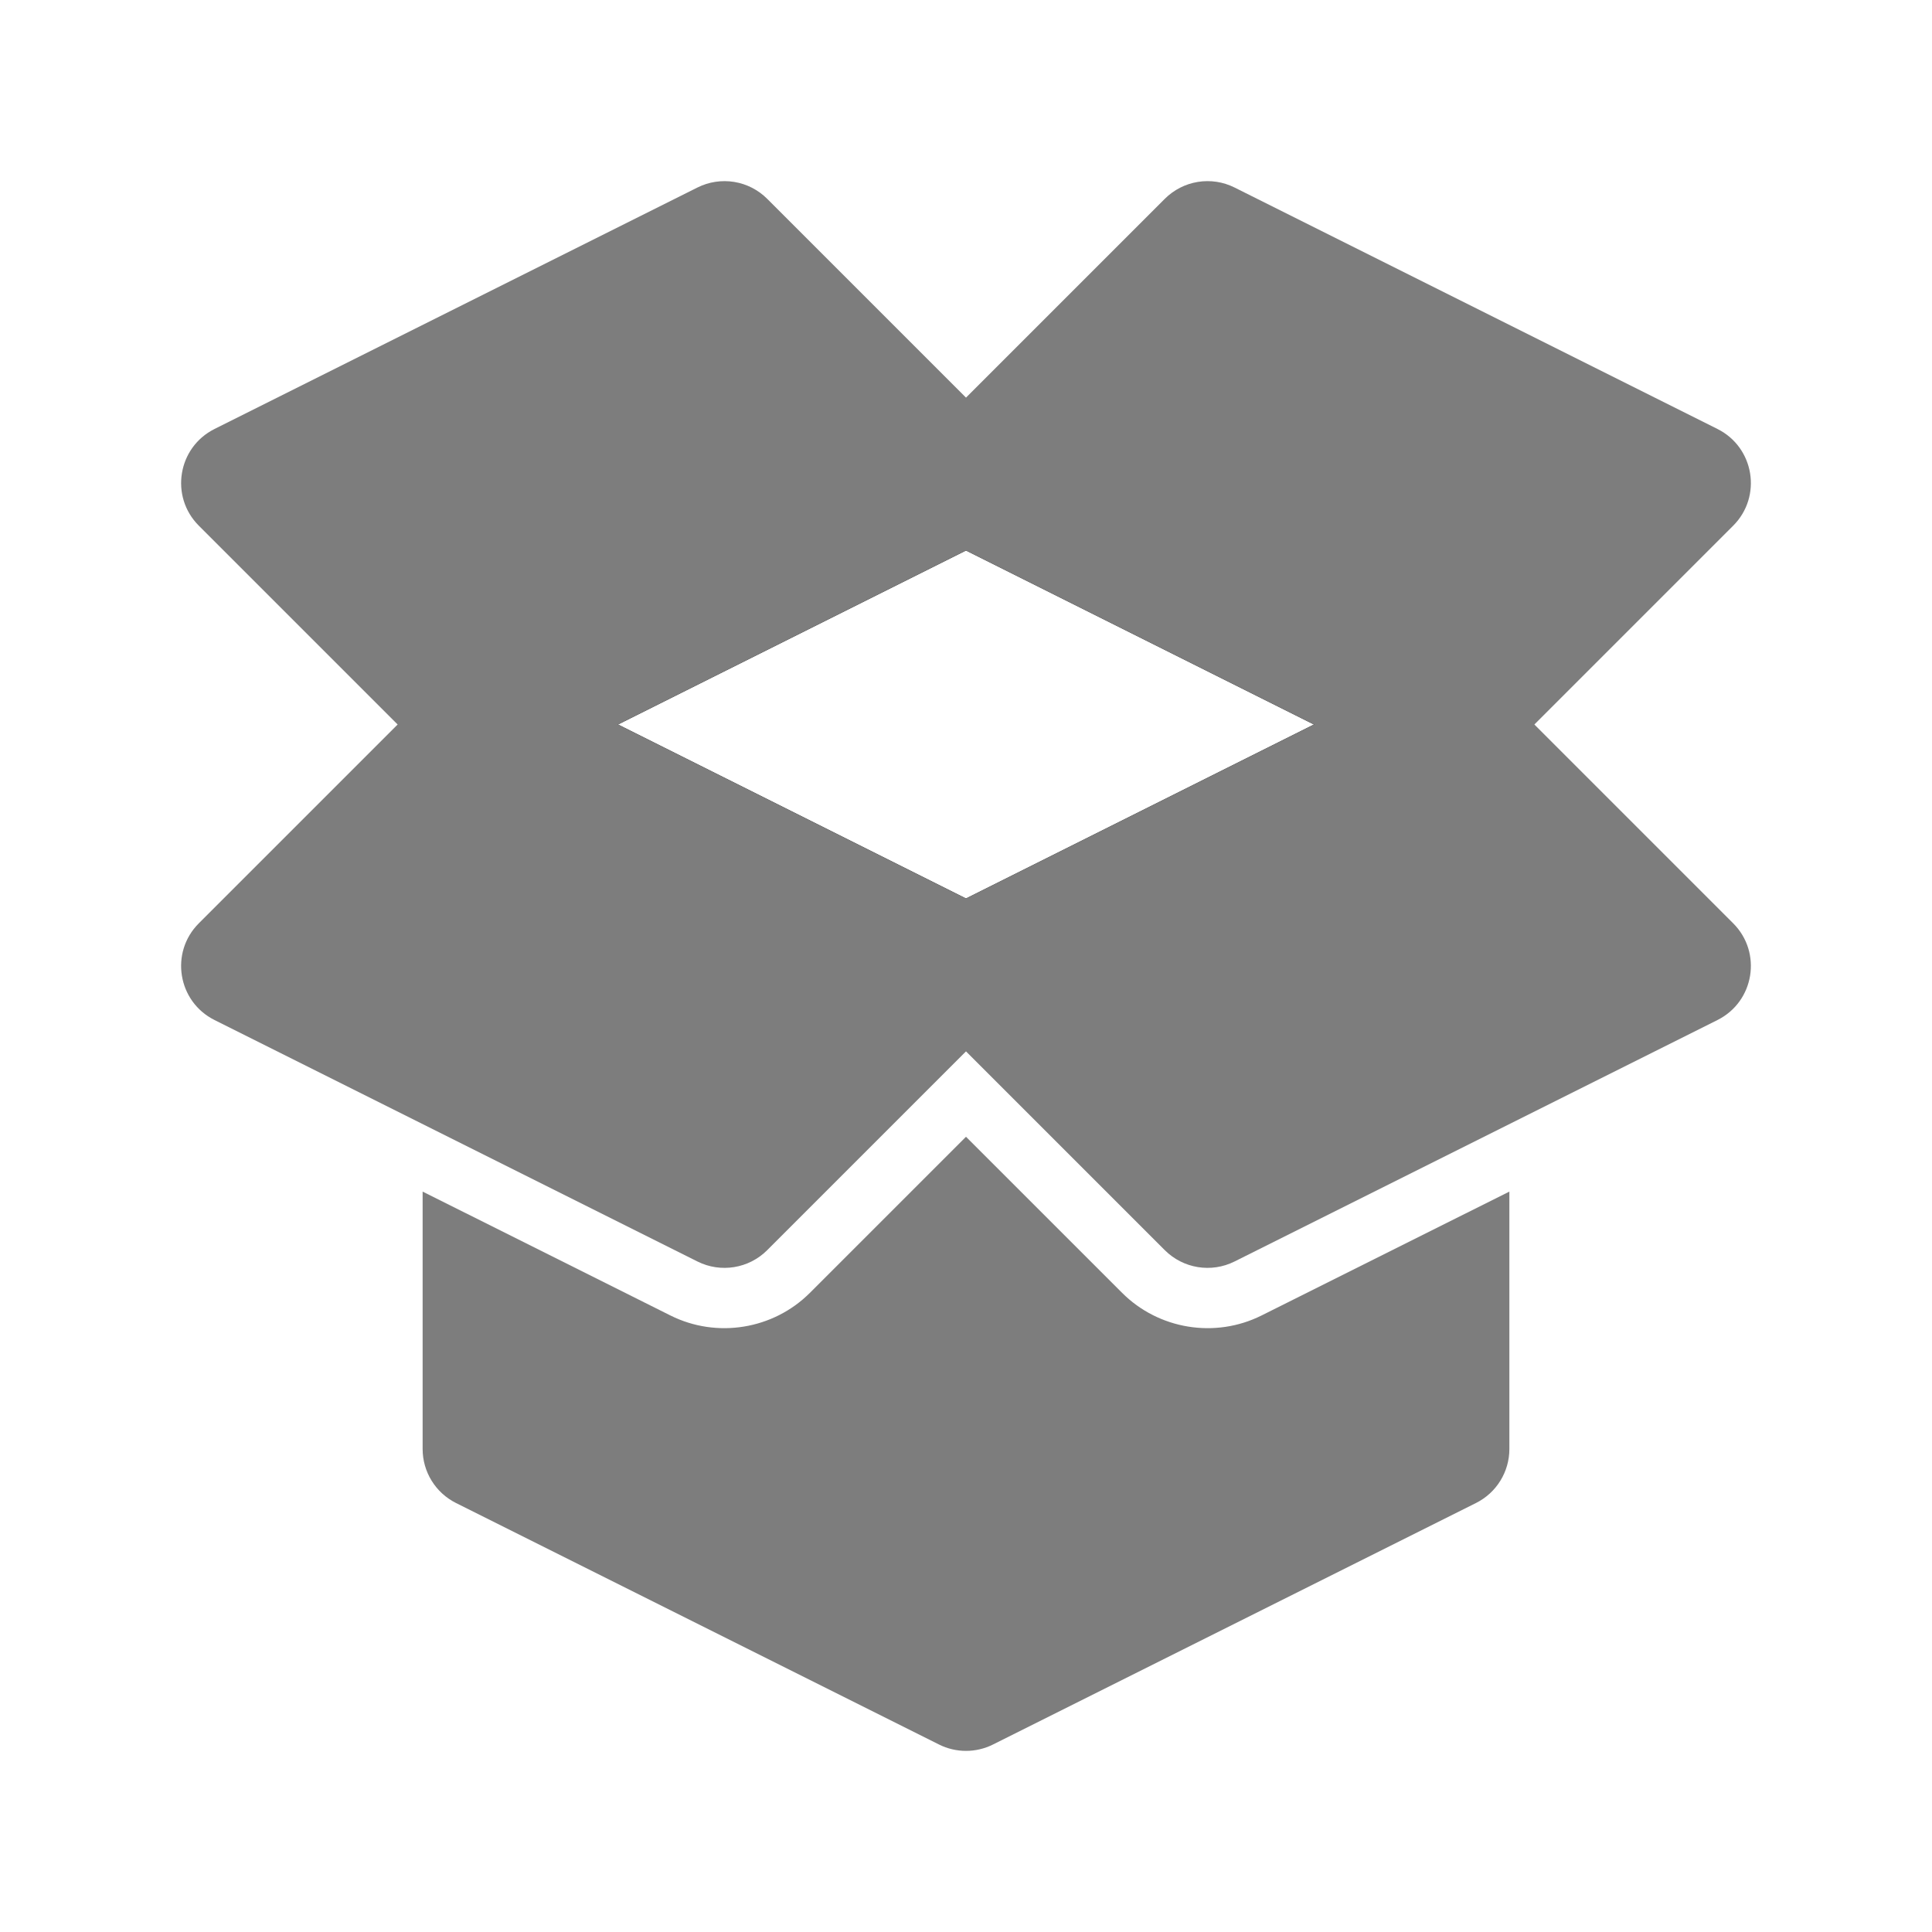
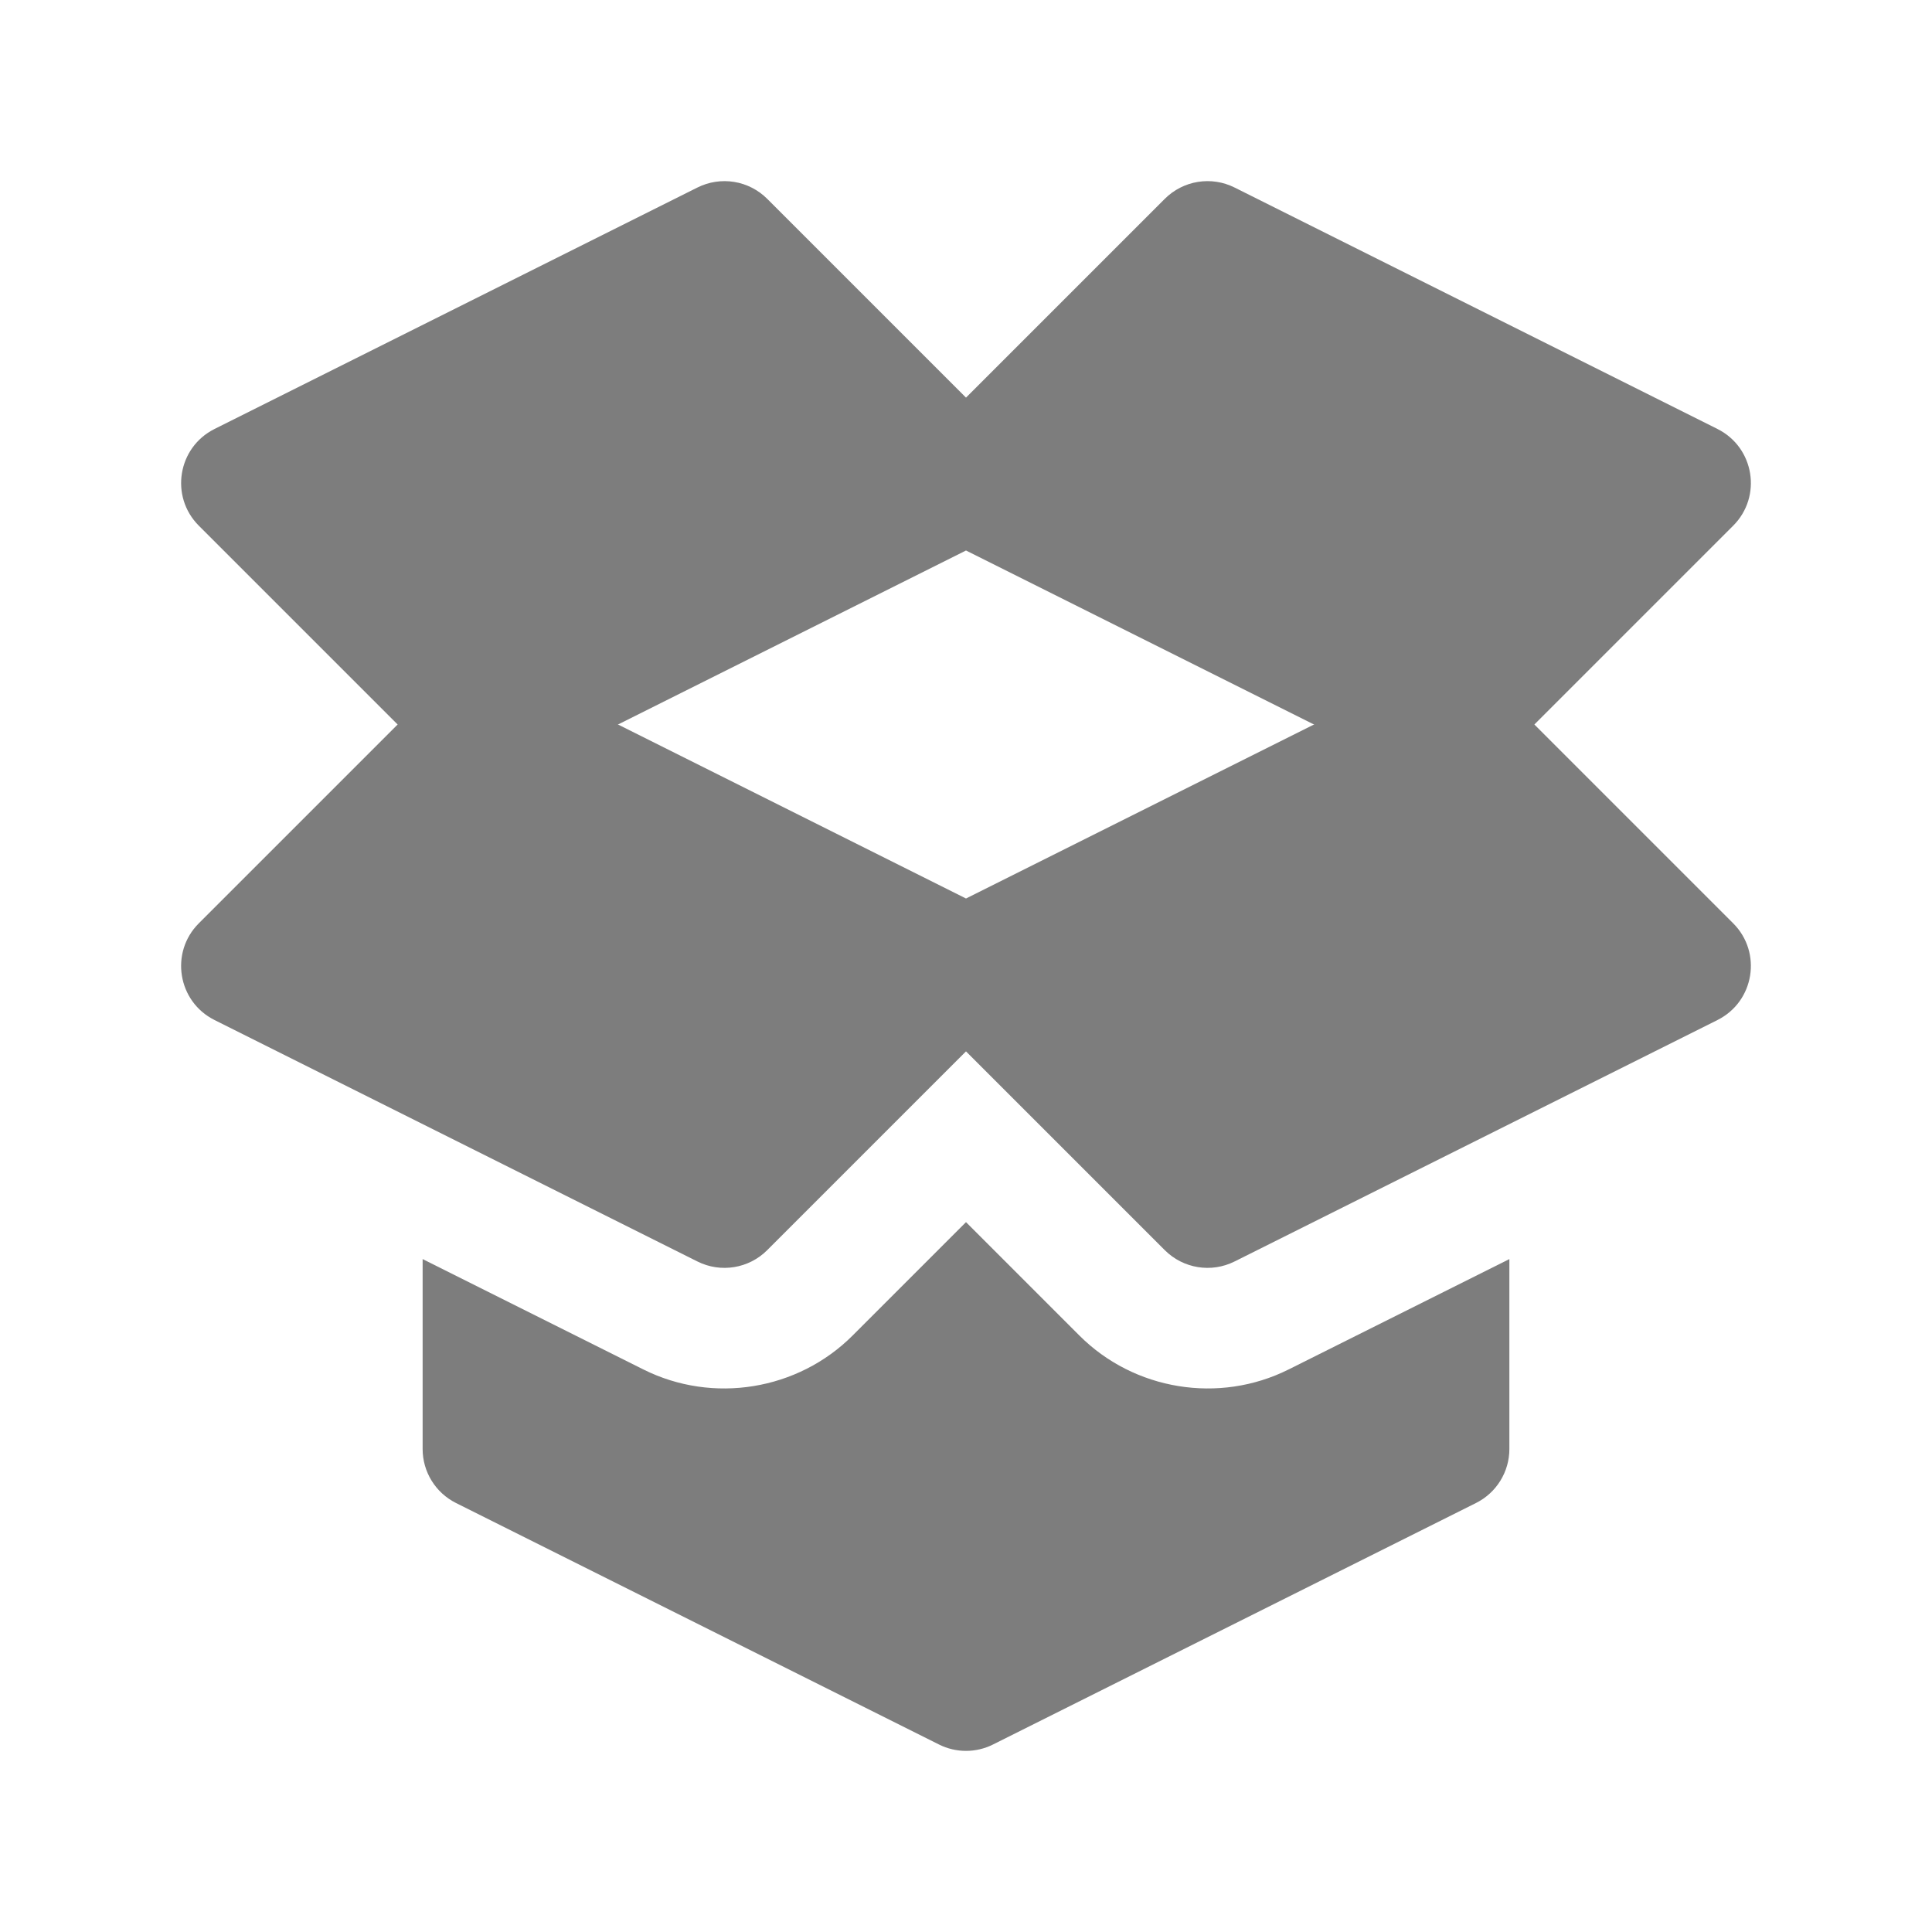
<svg xmlns="http://www.w3.org/2000/svg" width="256px" height="256px" viewBox="0 0 256 256" version="1.1" id="SVGRoot" xml:space="preserve">
  <defs id="defs1071" />
  <g id="layer1">
-     <path style="fill:none;stroke:#000000;stroke-width:16;stroke-linecap:round;stroke-linejoin:round;stroke-dasharray:none;stroke-opacity:1" d="m 128,64 -64,32 64,32 64,-32 z" id="path344" />
-     <path id="path1781" style="color:#000000;fill:#7d7d7d;stroke-width:16;stroke-linecap:round;stroke-linejoin:round;-inkscape-stroke:none;fill-opacity:1" d="M 128 150.627 L 107.312 171.312 C 102.465 176.161 94.978 177.377 88.846 174.312 A 8.001 8.001 0 0 0 88.844 174.312 L 56 157.891 L 56 192 A 8.001 8.001 0 0 0 60.422 199.156 L 124.422 231.156 A 8.001 8.001 0 0 0 131.578 231.156 L 195.578 199.156 A 8.001 8.001 0 0 0 200 192 L 200 157.891 L 167.156 174.312 A 8.001 8.001 0 0 0 167.154 174.312 C 161.022 177.377 153.535 176.161 148.688 171.312 L 128 150.627 z " />
-     <path id="path1728" style="color:#000000;fill:#7d7d7d;fill-opacity:1;stroke-width:1;stroke-linecap:round;stroke-linejoin:round;-inkscape-stroke:none" d="m 94.793,24.092 c -0.825,0.126 -1.625,0.379 -2.371,0.752 l -64,32 c -4.883,2.443 -5.939,8.951 -2.078,12.812 l 32,32 c 2.435,2.435 6.154,3.039 9.234,1.5 L 128,72.945 188.422,103.156 c 3.08,1.539 6.8,0.935 9.234,-1.5 l 32,-32 c 3.861,-3.861 2.805,-10.37 -2.078,-12.812 l -64,-32 c -1.502,-0.751 -3.202,-1.01 -4.859,-0.74 -1.657,0.269 -3.188,1.053 -4.375,2.24 L 128,52.688 101.656,26.344 c -1.187,-1.187 -2.718,-1.971 -4.375,-2.24 -0.824,-0.134 -1.663,-0.138 -2.488,-0.012 z" />
+     <path id="path1781" style="color:#000000;fill:#7d7d7d;stroke-width:16;stroke-linecap:round;stroke-linejoin:round;-inkscape-stroke:none;fill-opacity:1;stroke:none" d="M 128 161.939 L 112.971 176.969 C 105.711 184.23 94.455 186.059 85.27 181.469 A 16.002 16.002 0 0 1 85.266 181.467 L 56 166.834 L 56 192 A 8.001 8.001 0 0 0 60.422 199.156 L 124.422 231.156 A 8.001 8.001 0 0 0 131.578 231.156 L 195.578 199.156 A 8.001 8.001 0 0 0 200 192 L 200 166.834 L 170.734 181.467 A 16.002 16.002 0 0 1 170.73 181.469 C 161.545 186.059 150.289 184.23 143.029 176.969 L 128 161.939 z " />
+     <path id="path1728" style="color:#000000;fill:#7d7d7d;fill-opacity:1;stroke-width:1;stroke-linecap:round;stroke-linejoin:round;-inkscape-stroke:none;stroke:none" d="m 94.793,24.092 c -0.825,0.126 -1.625,0.379 -2.371,0.752 l -64,32 c -4.883,2.443 -5.939,8.951 -2.078,12.812 l 32,32 c 2.435,2.435 6.154,3.039 9.234,1.5 L 128,72.945 188.422,103.156 c 3.08,1.539 6.8,0.935 9.234,-1.5 l 32,-32 c 3.861,-3.861 2.805,-10.37 -2.078,-12.812 l -64,-32 c -1.502,-0.751 -3.202,-1.01 -4.859,-0.74 -1.657,0.269 -3.188,1.053 -4.375,2.24 L 128,52.688 101.656,26.344 c -1.187,-1.187 -2.718,-1.971 -4.375,-2.24 -0.824,-0.134 -1.663,-0.138 -2.488,-0.012 z" />
    <path id="path1801" style="color:#000000;fill:#7d7d7d;fill-opacity:1;stroke:none;stroke-width:1;stroke-linecap:round;stroke-linejoin:round;stroke-opacity:1;-inkscape-stroke:none" d="m 65.207,88.092 c -0.825,-0.126 -1.665,-0.122 -2.488,0.012 -1.657,0.269 -3.188,1.053 -4.375,2.24 L 26.343,122.344 c -3.861,3.861 -2.805,10.37 2.078,12.812 l 64,32 c 3.08,1.539 6.8,0.935 9.234,-1.5 L 128,139.312 l 26.344,26.344 c 2.435,2.435 6.154,3.039 9.234,1.5 l 64,-32 c 4.883,-2.443 5.939,-8.951 2.078,-12.812 L 197.657,90.344 c -1.187,-1.187 -2.718,-1.971 -4.375,-2.24 -1.657,-0.269 -3.357,-0.01 -4.859,0.74 L 128,119.055 67.578,88.844 C 66.831,88.471 66.031,88.217 65.207,88.092 Z" />
  </g>
</svg>
